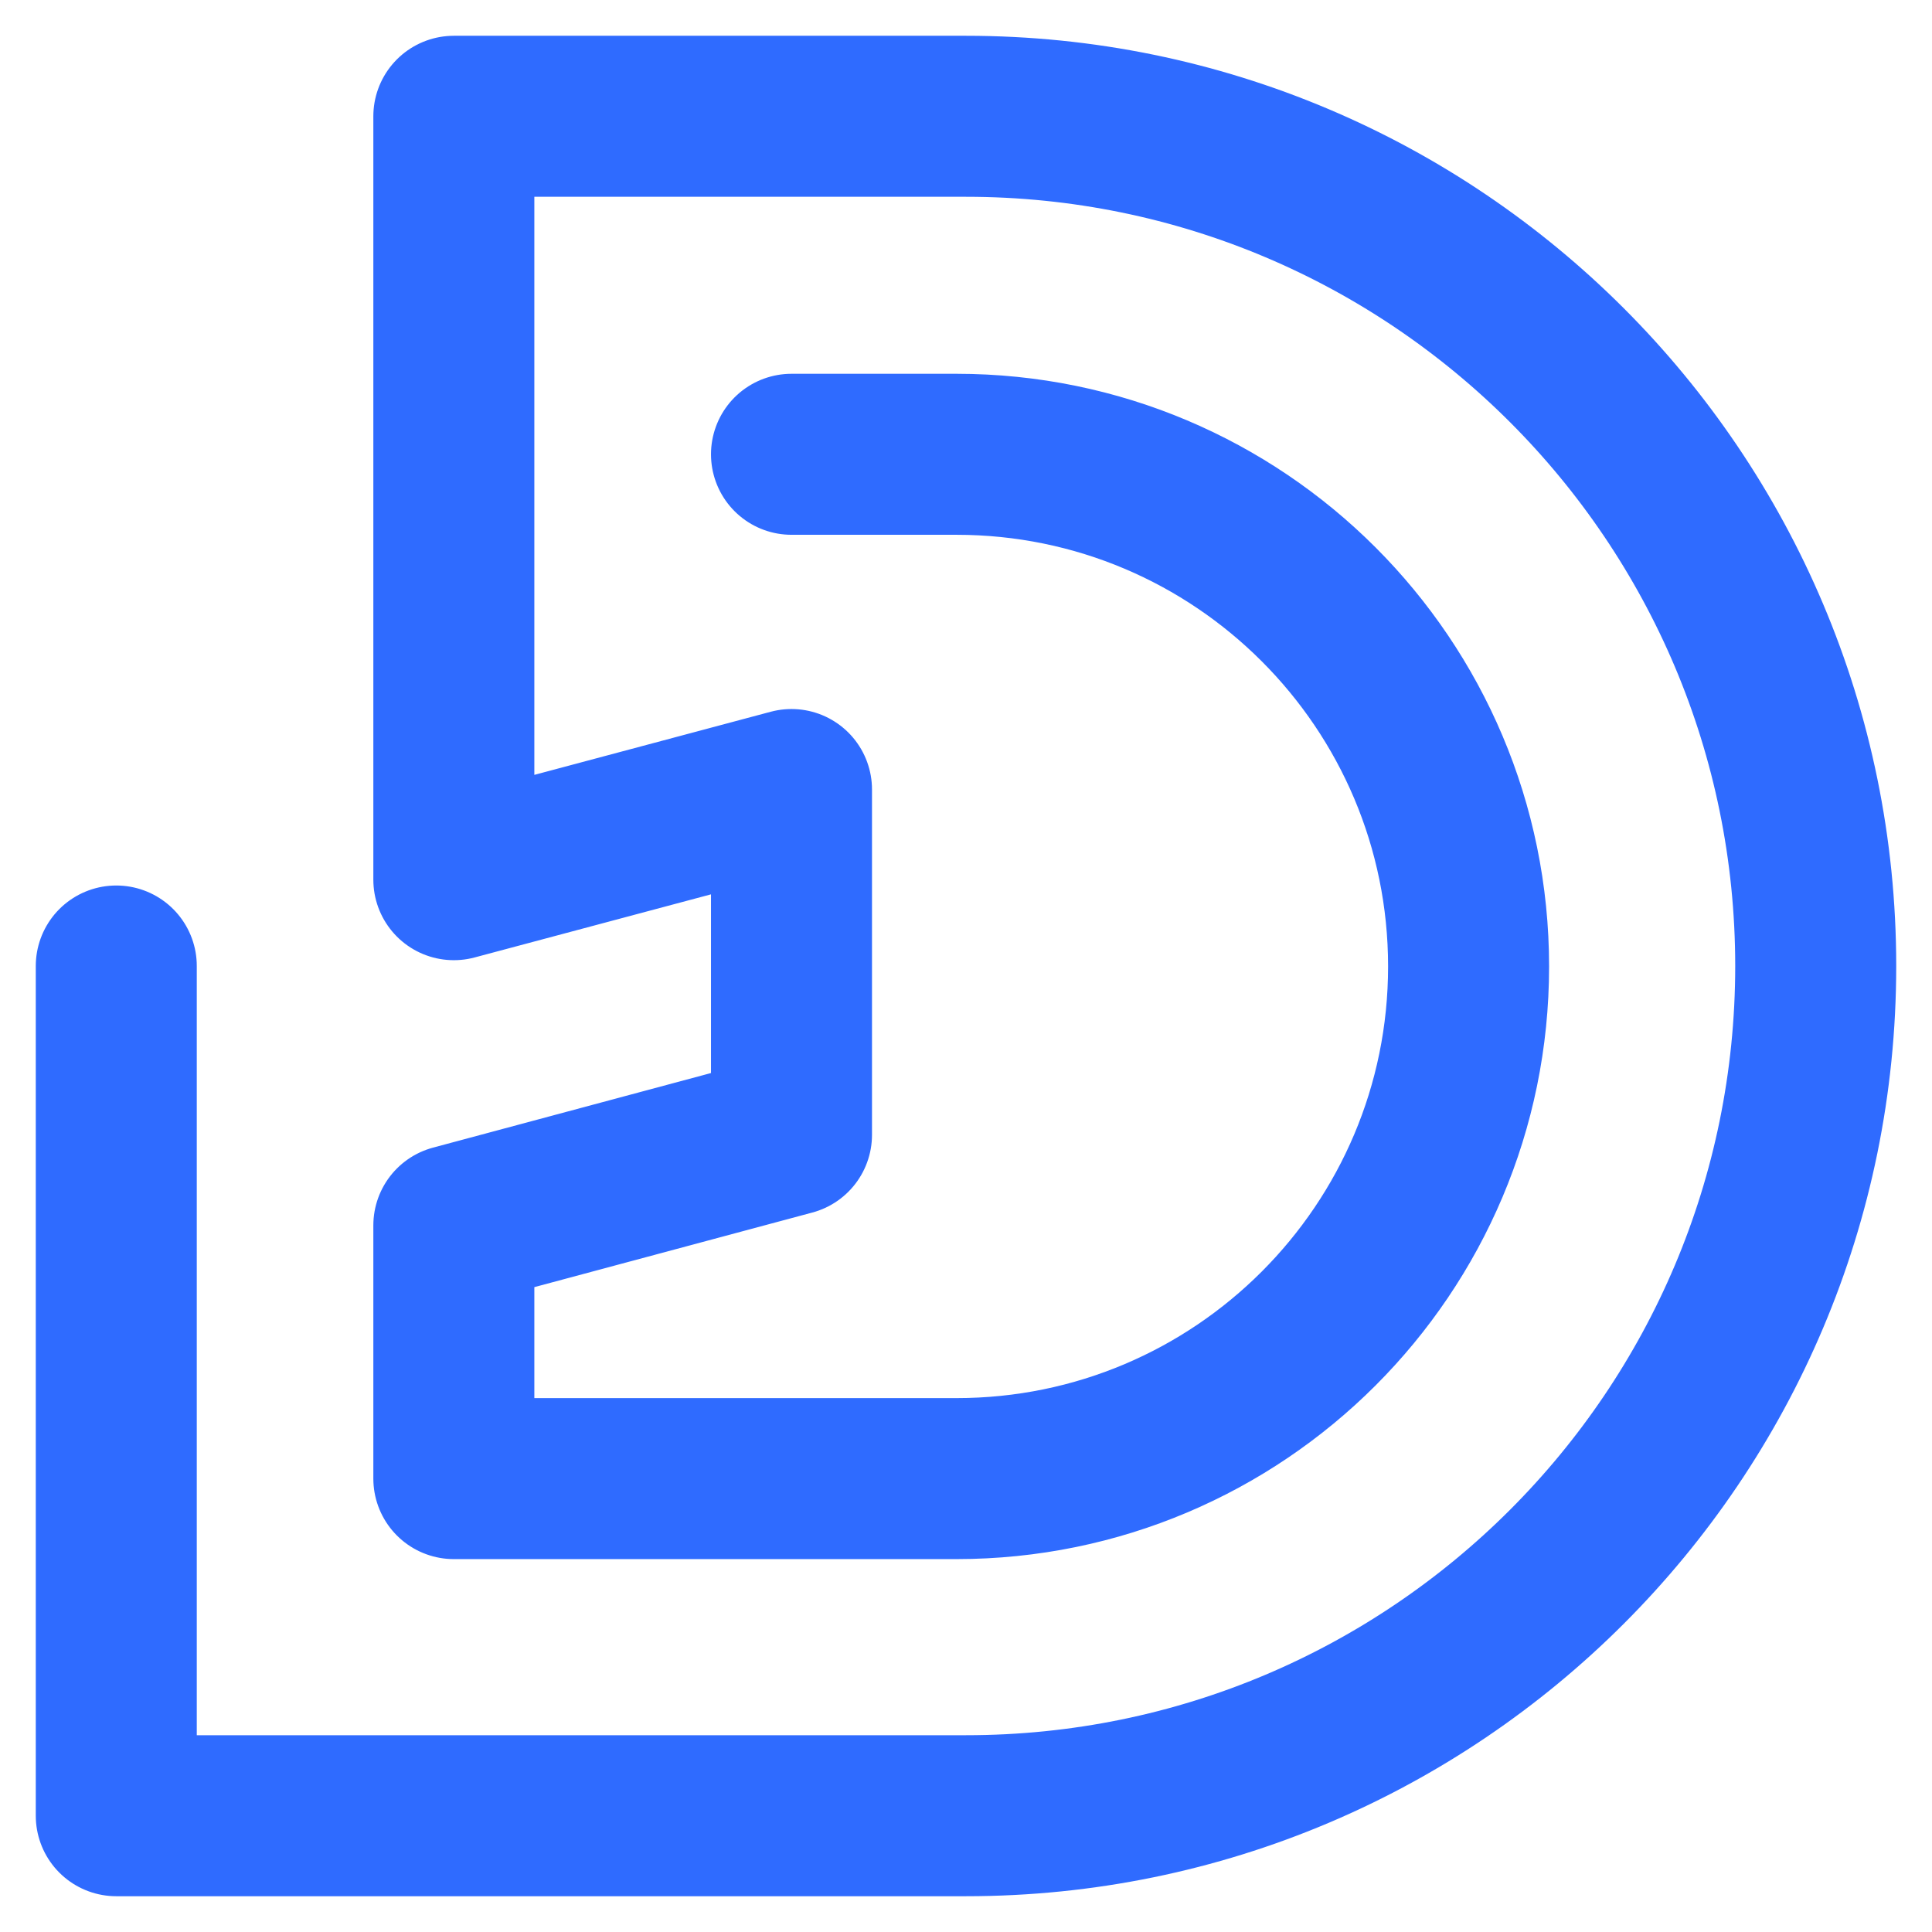
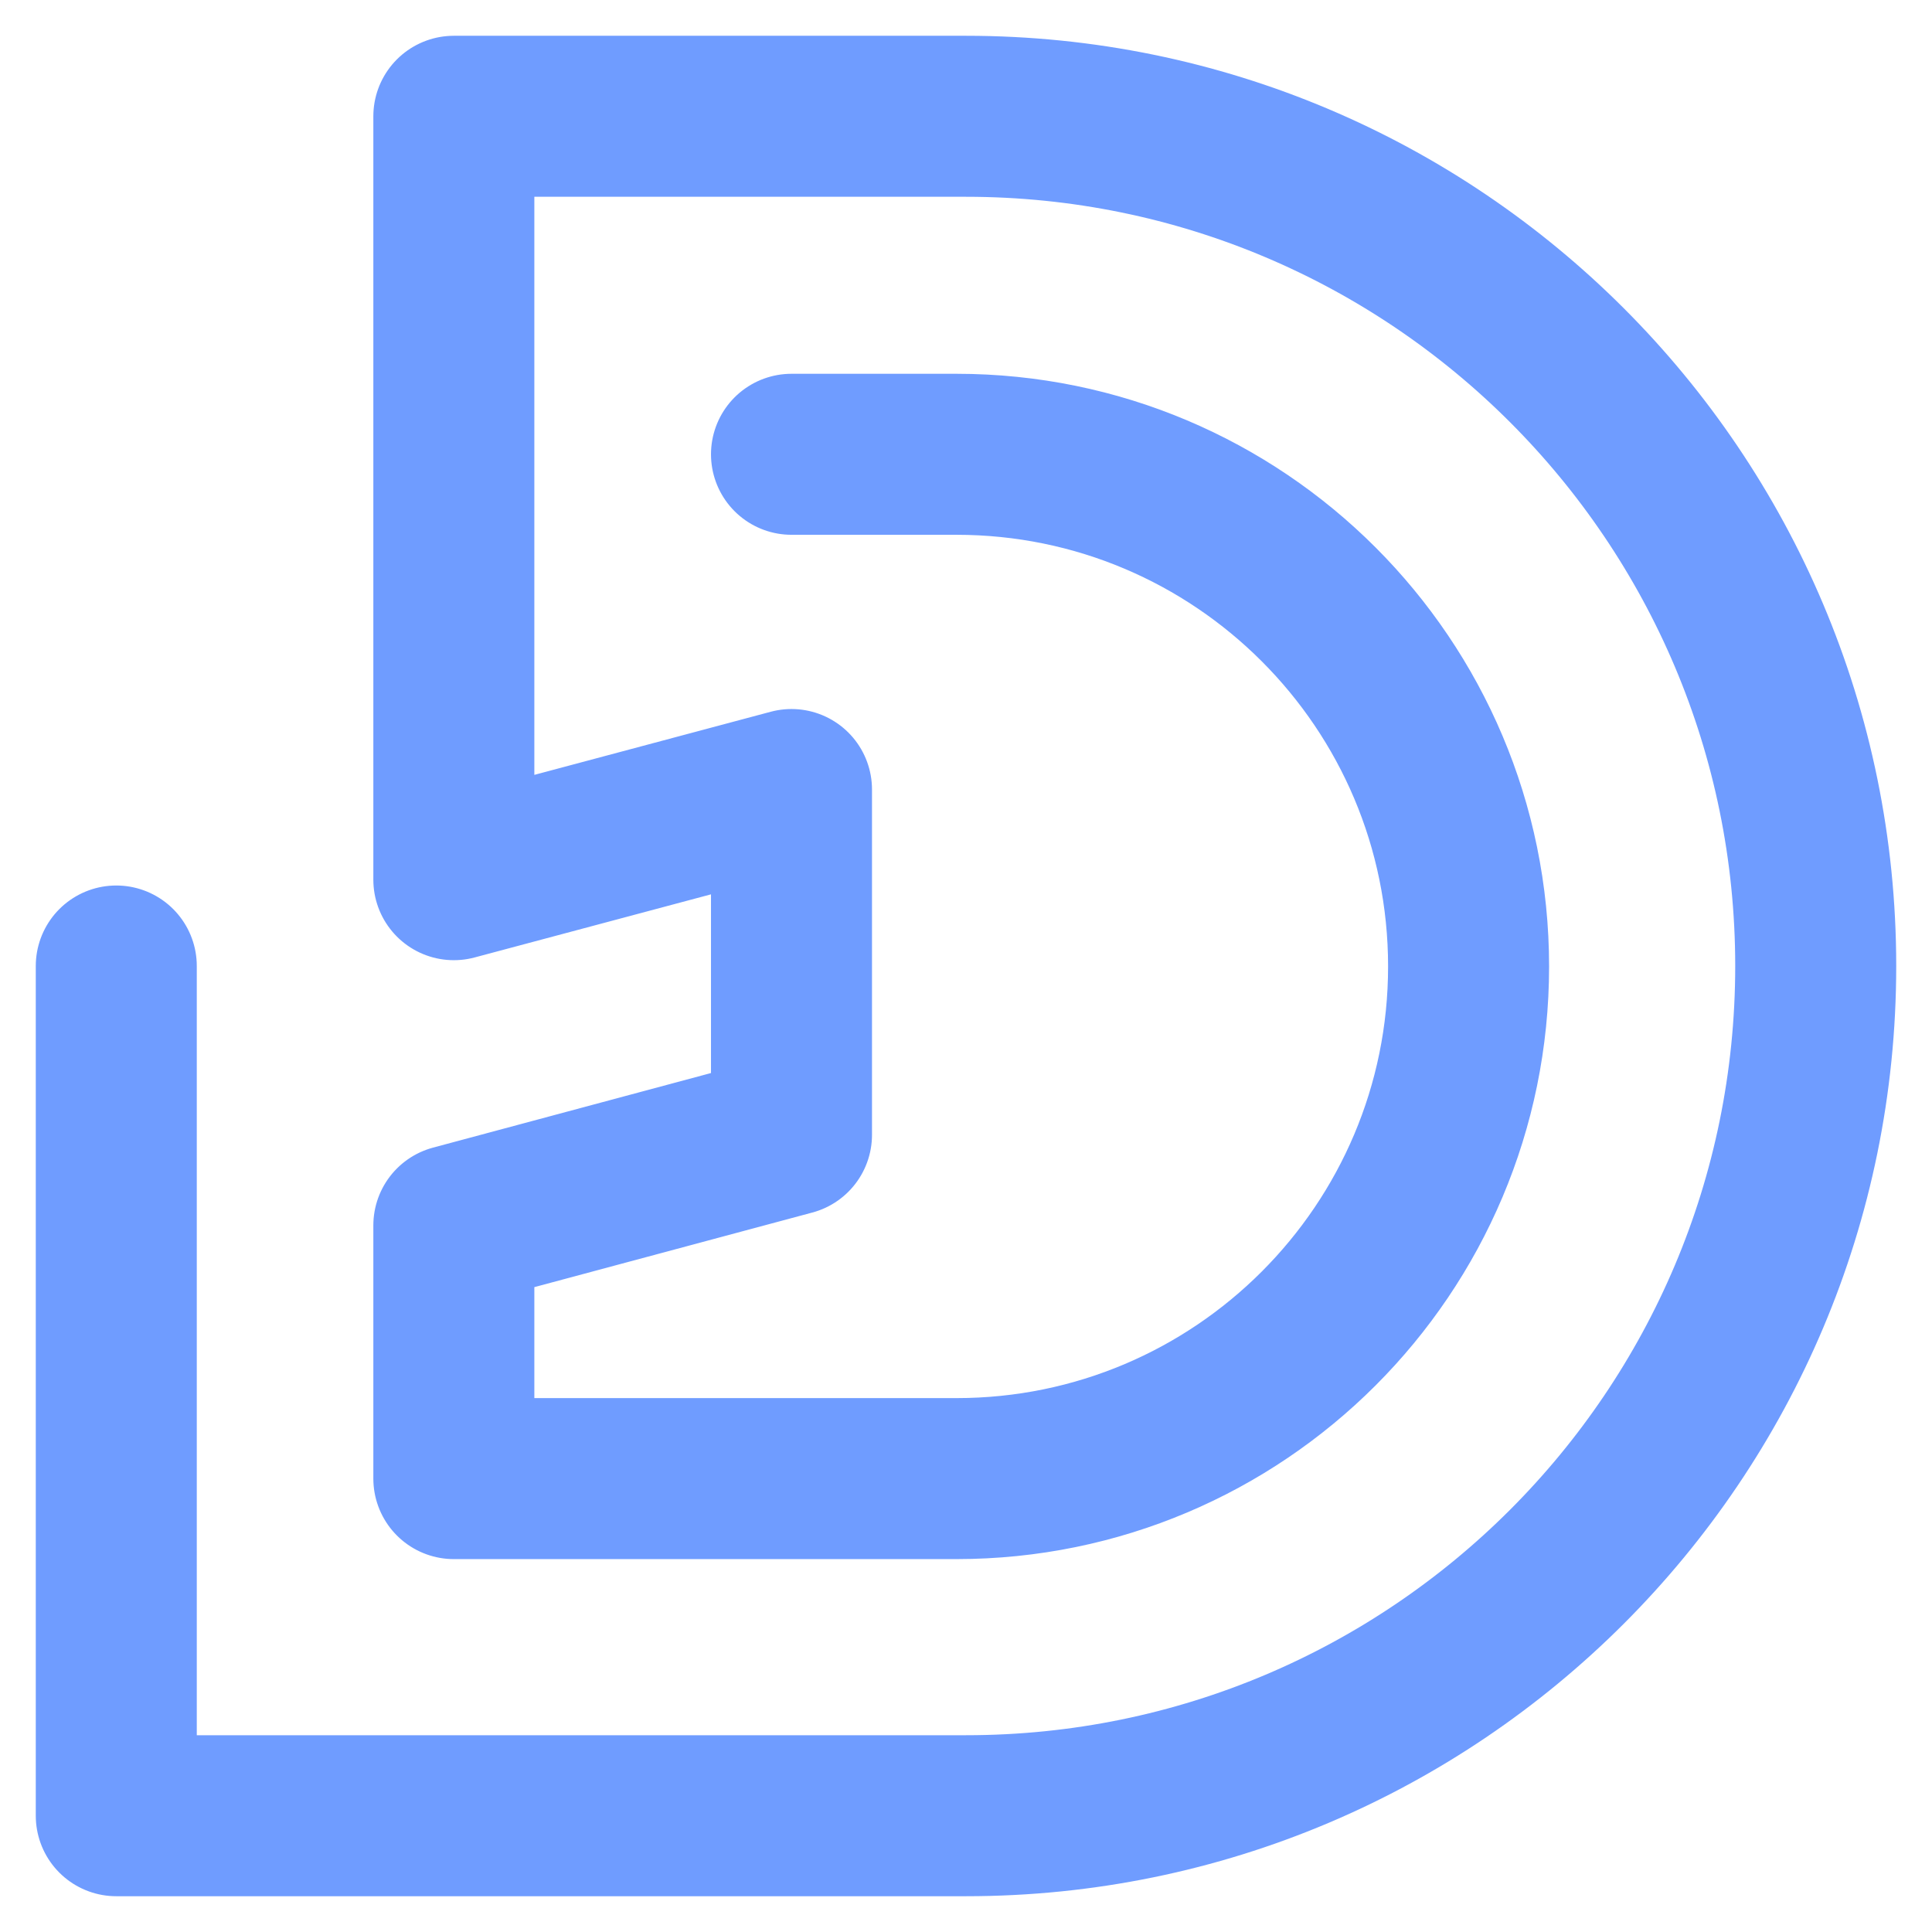
<svg xmlns="http://www.w3.org/2000/svg" viewBox="-8 -8 216 216">
-   <style>path{stroke:#2f6bff}@media (prefers-color-scheme:dark){path{stroke:#6f9cff}}</style>
+   <style>path{stroke:#6f9cff}</style>
  <path d="M200,295v95h95a95,95,0,0,0,0-190H237.74v85.35l37.75-10.08v38.6L237.74,324v28.31h56.19a57.26,57.26,0,1,0,0-114.52H275.49" transform="translate(-195 -195)" fill="none" stroke-width="18" stroke-linecap="round" stroke-linejoin="round" />
</svg>
